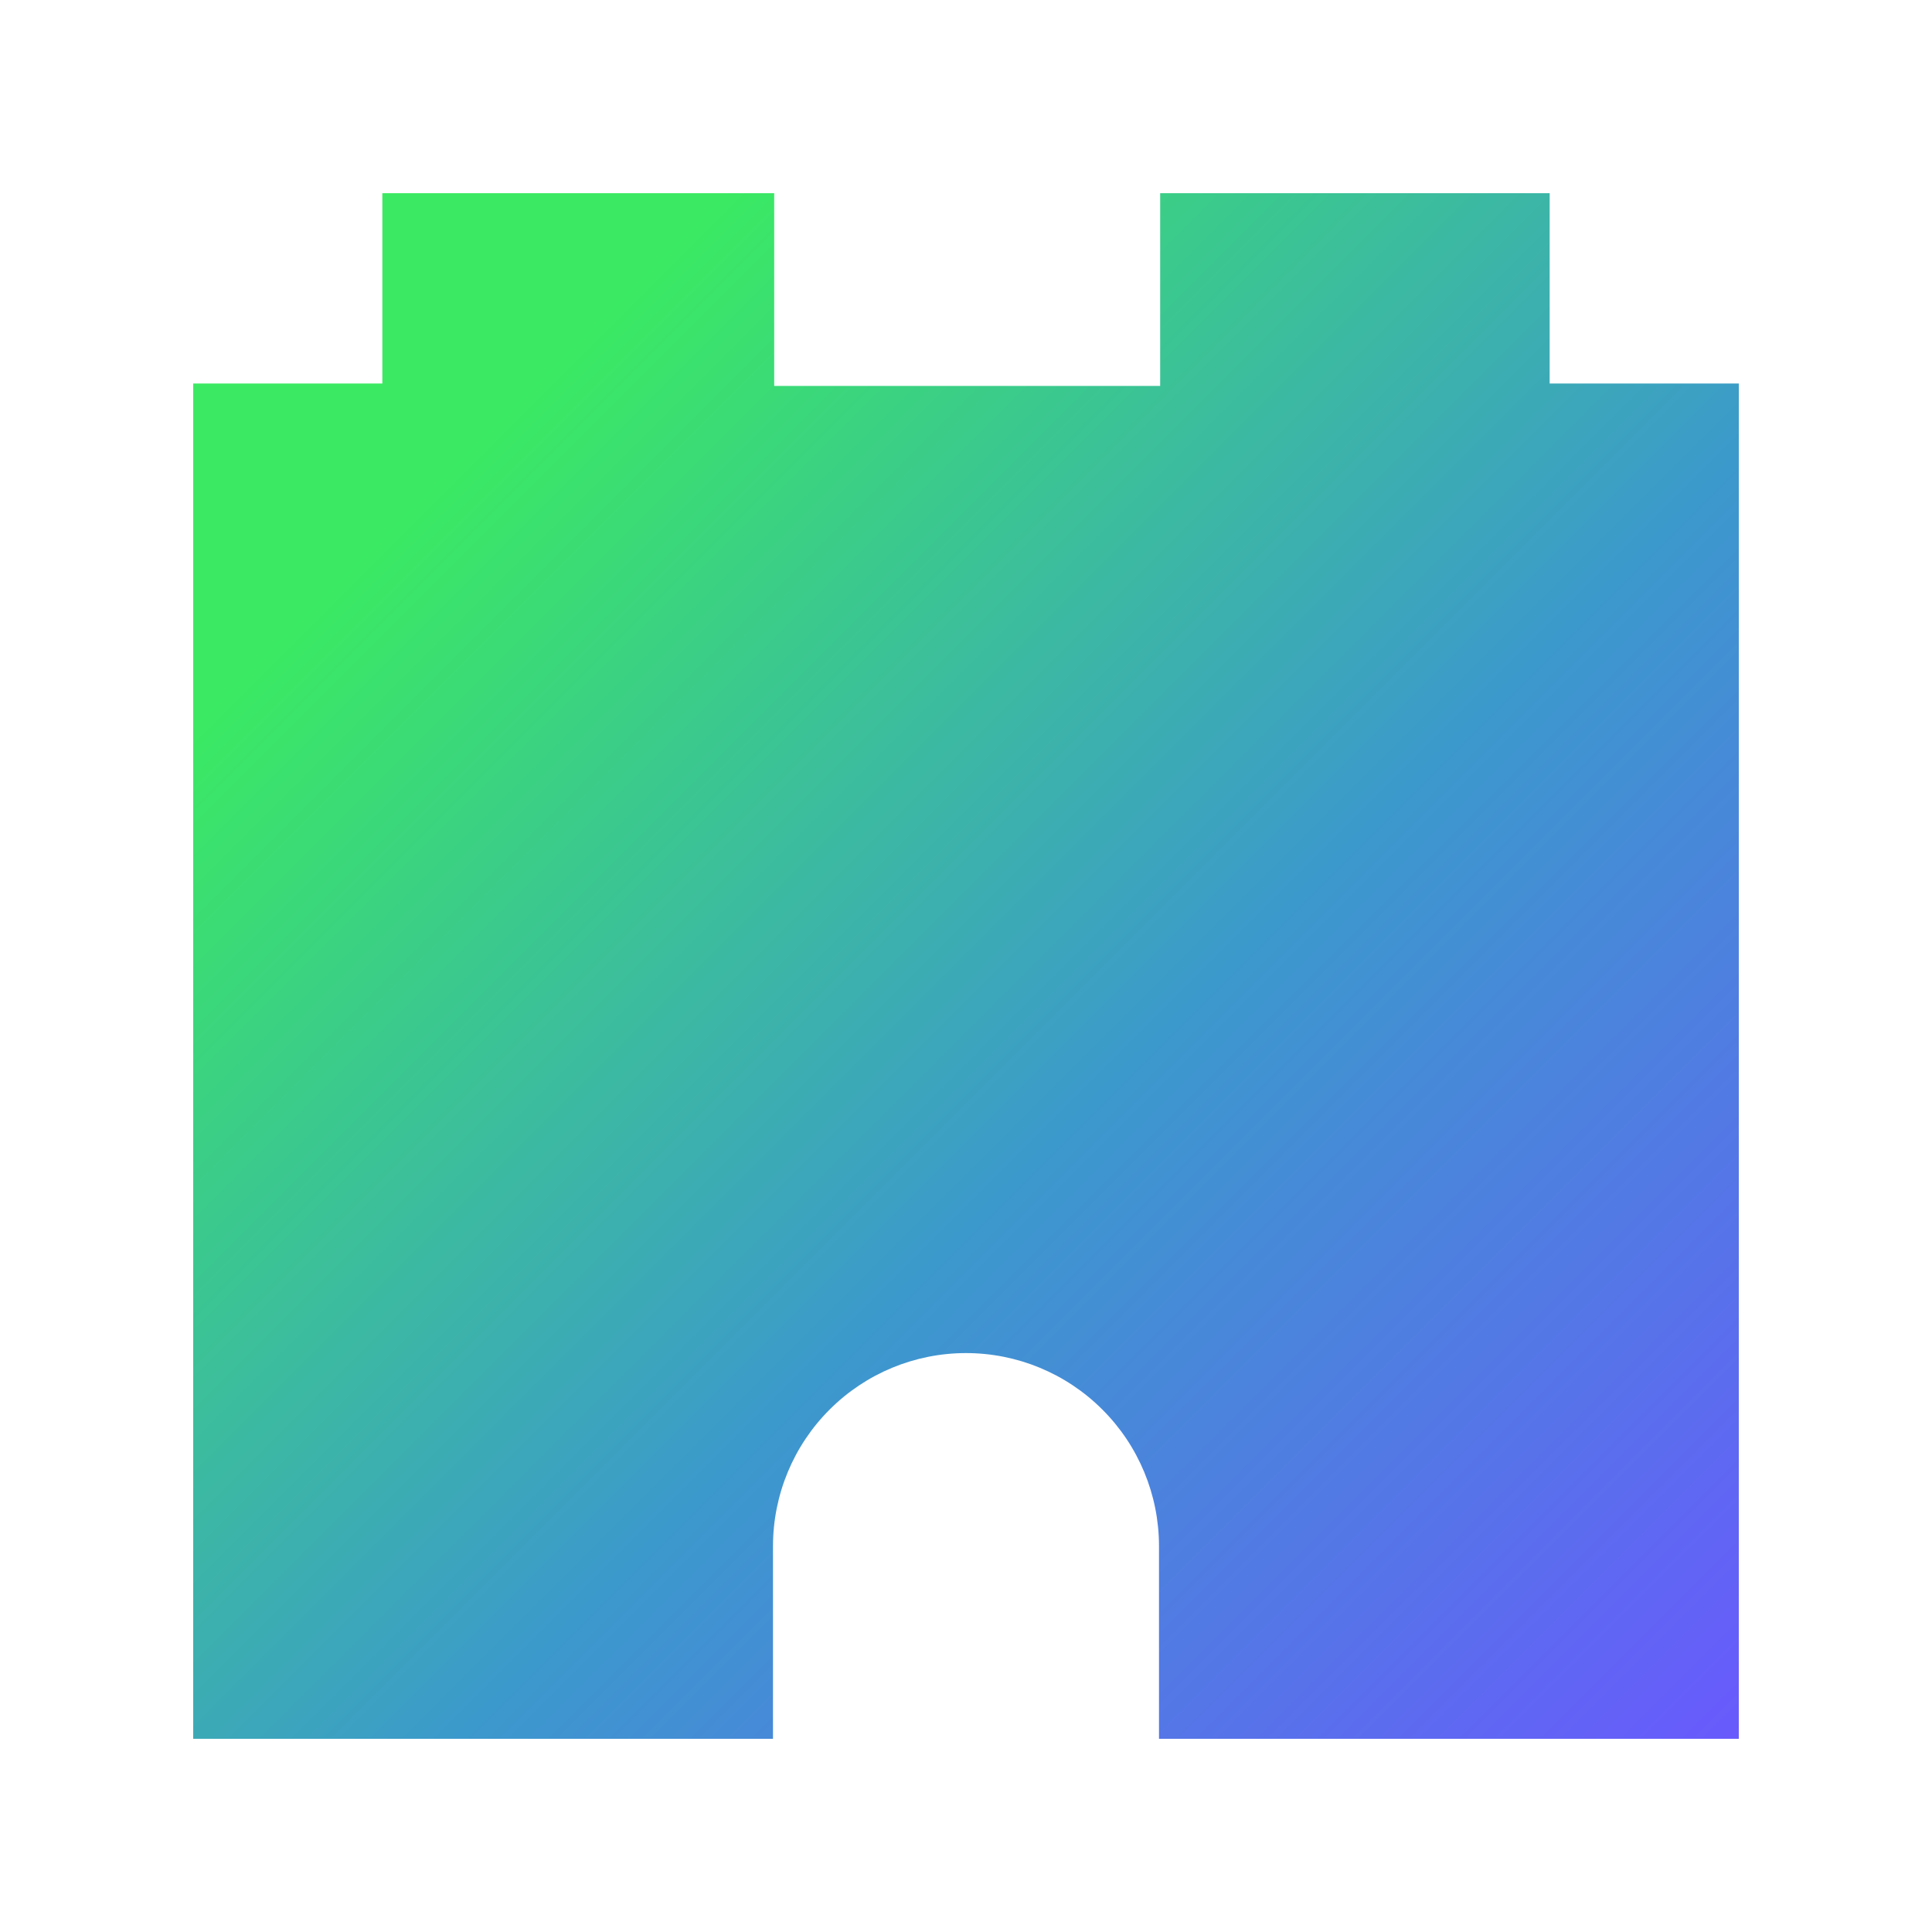
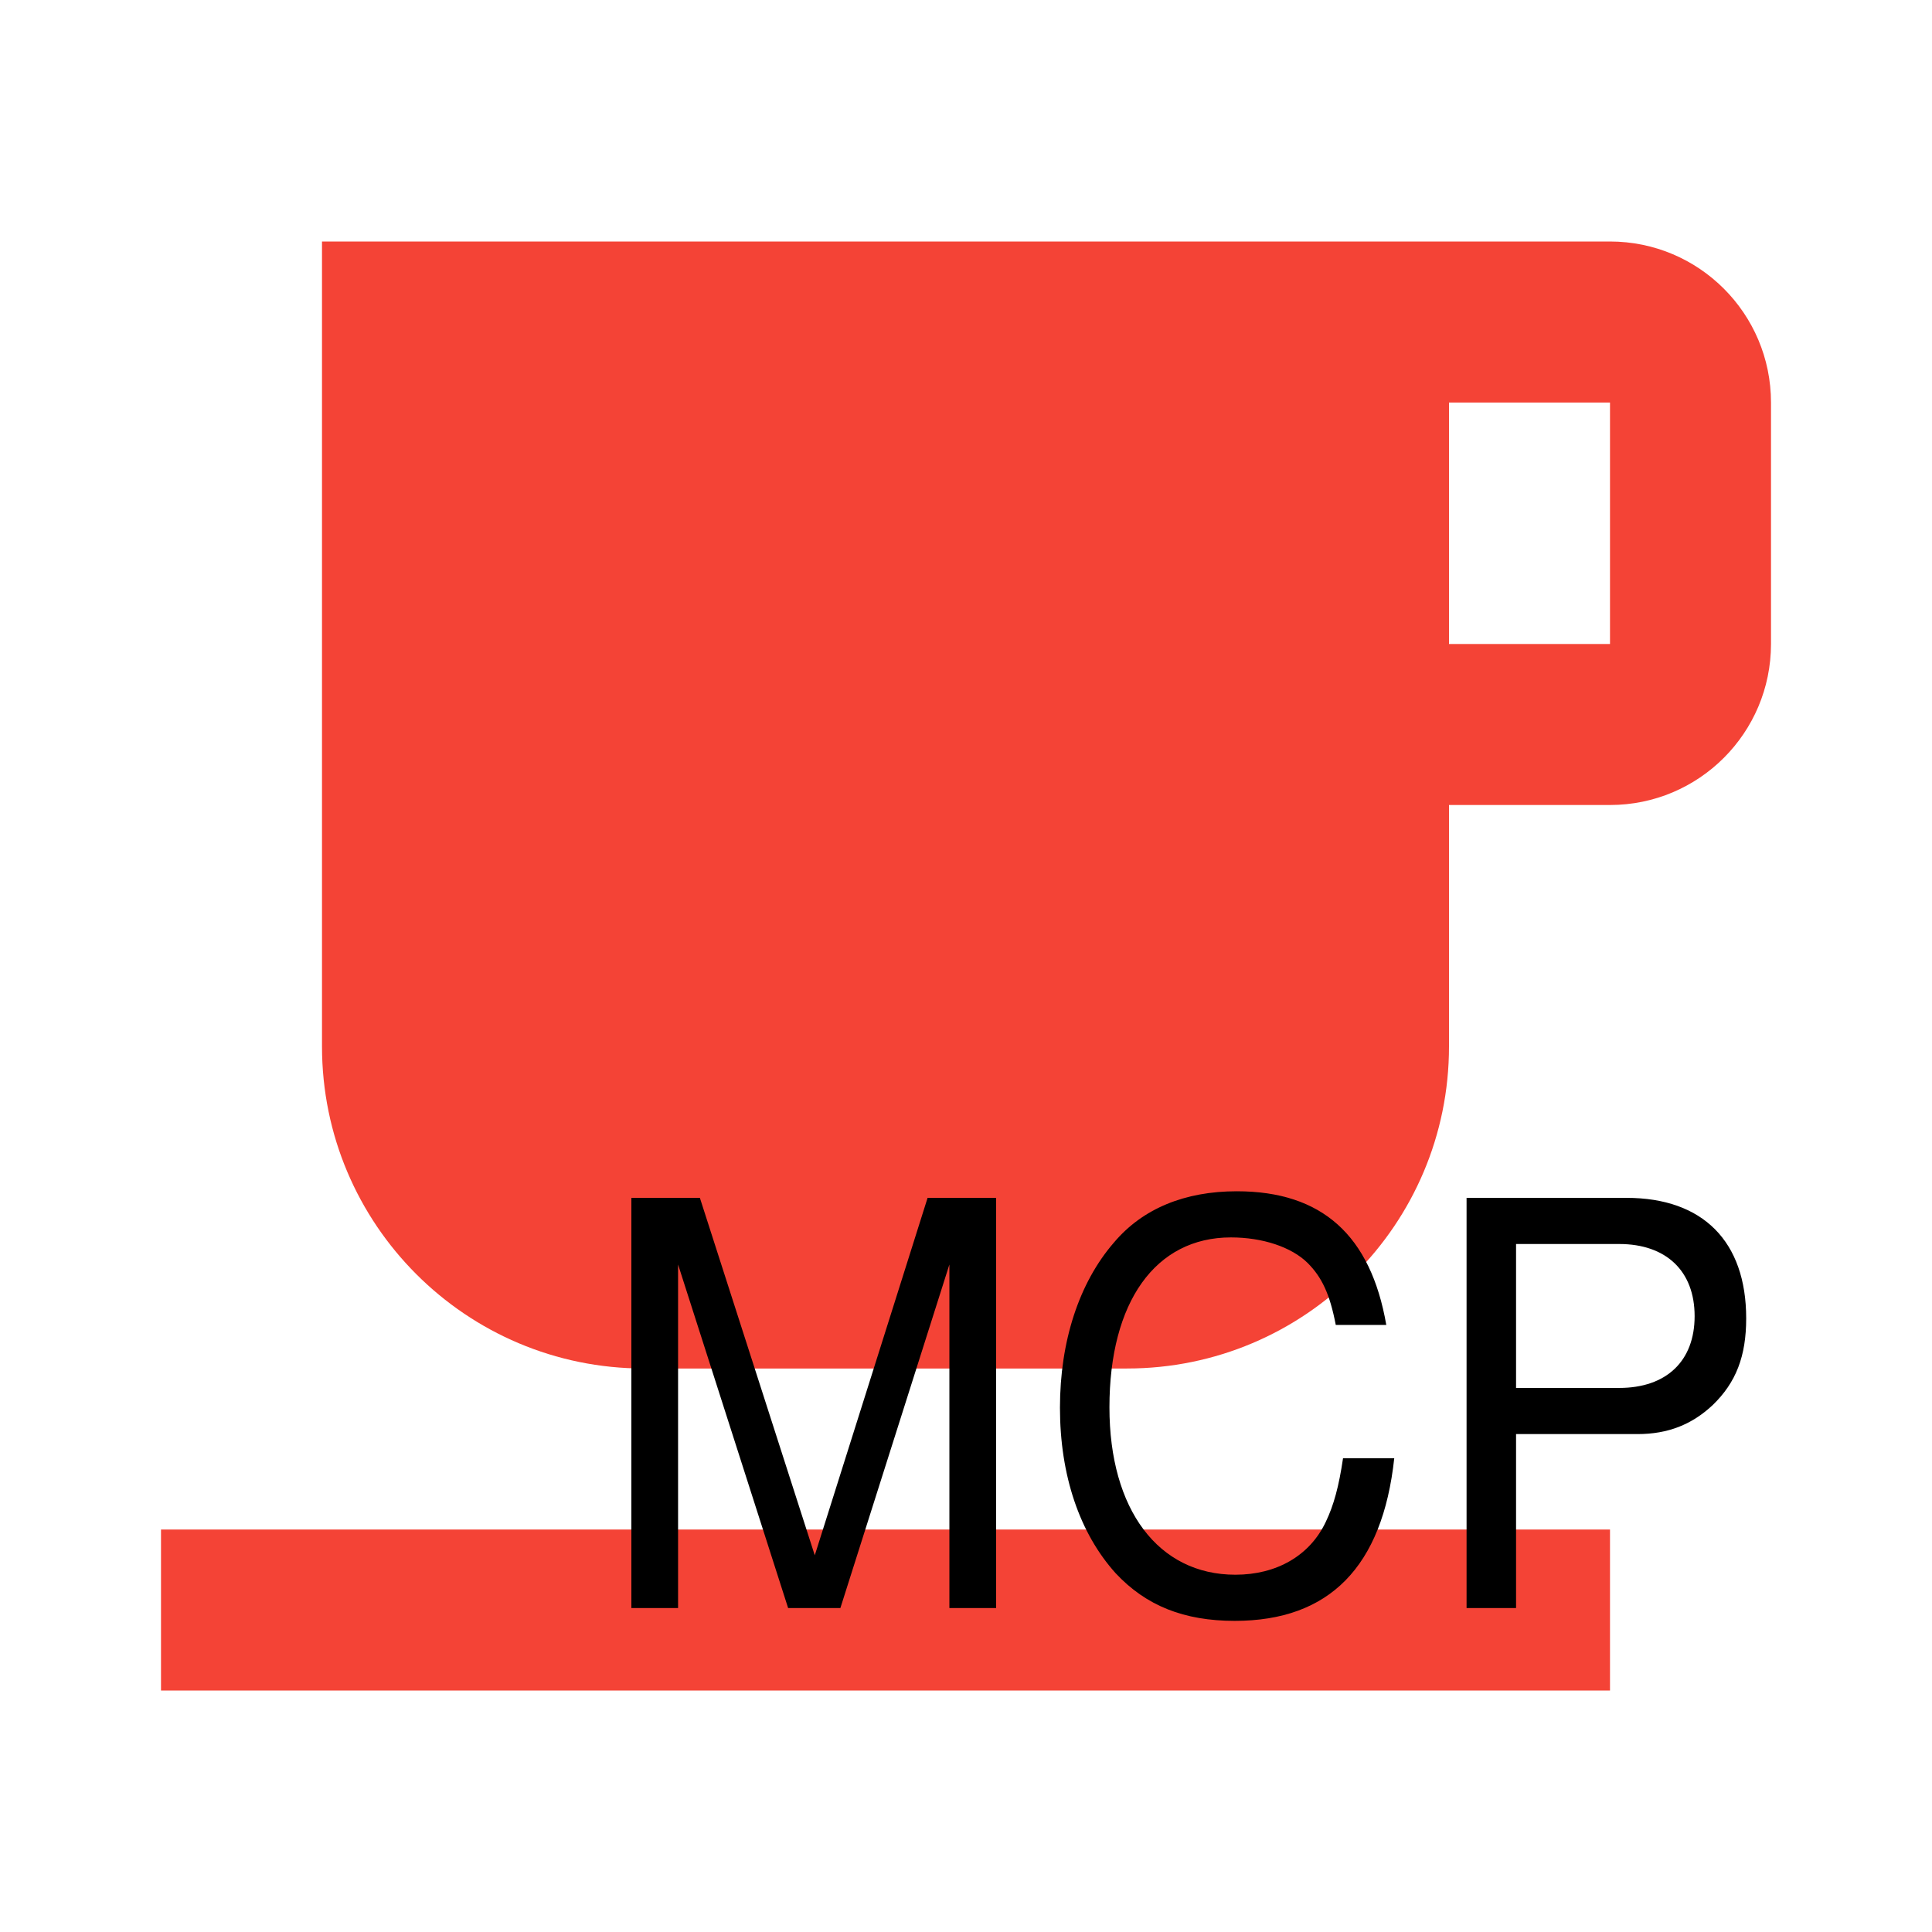
- <svg xmlns="http://www.w3.org/2000/svg" width="40" height="40" viewBox="0 0 40 40" fill="none">
-   <path d="M32.084 7.94V4H24.02V7.99H16.029V4H7.916V7.94H4V36H16.004V32.005C16.006 30.946 16.427 29.931 17.177 29.183C17.926 28.434 18.941 28.014 20 28.014C21.059 28.014 22.074 28.434 22.823 29.183C23.573 29.931 23.994 30.946 23.996 32.005V36H36V7.94H32.084Z" fill="url(#paint0_linear)" />
-   <defs>
-     <linearGradient id="paint0_linear" x1="2.942" y1="4.9" x2="37.777" y2="39.734" gradientUnits="userSpaceOnUse">
-       <stop offset="0.159" stop-color="#3BEA62" />
-       <stop offset="0.54" stop-color="#3C99CC" />
-       <stop offset="0.937" stop-color="#6B57FF" />
-     </linearGradient>
-   </defs>
+ <svg xmlns="http://www.w3.org/2000/svg" width="1024" height="1024" p-id="7062" version="1.1" class="icon" t="1755774770527">
+   <g>
+     <rect fill="none" id="canvas_background" height="802" width="1585" y="-1" x="-1" />
+   </g>
+   <g>
+     <path id="svg_1" p-id="7063" fill="#F44336" d="m85.333,896l768,0l0,-85.333l-768,0m768,-469.333l-85.333,0l0,-128l85.333,0m0,-85.333l-682.667,0l0,426.667a170.667,170.667 0 0 0 170.667,170.667l256,0a170.667,170.667 0 0 0 170.667,-170.667l0,-128l85.333,0a85.333,85.333 0 0 0 85.333,-85.333l0,-128a85.333,85.333 0 0 0 -85.333,-85.333z" />
+     <text stroke="#000" transform="matrix(42.77233,0,0,4.621566,-16564.627,-2112.792) " xml:space="preserve" text-anchor="start" font-family="Helvetica, Arial, sans-serif" font-size="24" id="svg_2" y="605.466" x="396.545" stroke-width="0" fill="#000000" />
+     <text stroke="null" transform="matrix(11.73871,0,0,12.42336,-9593.929,-8274.163) " xml:space="preserve" text-anchor="start" font-family="Helvetica, Arial, sans-serif" font-size="24" id="svg_3" y="734.62" x="843.999" stroke-opacity="null" stroke-width="0" fill="#000000">MCP</text>
+   </g>
</svg>
